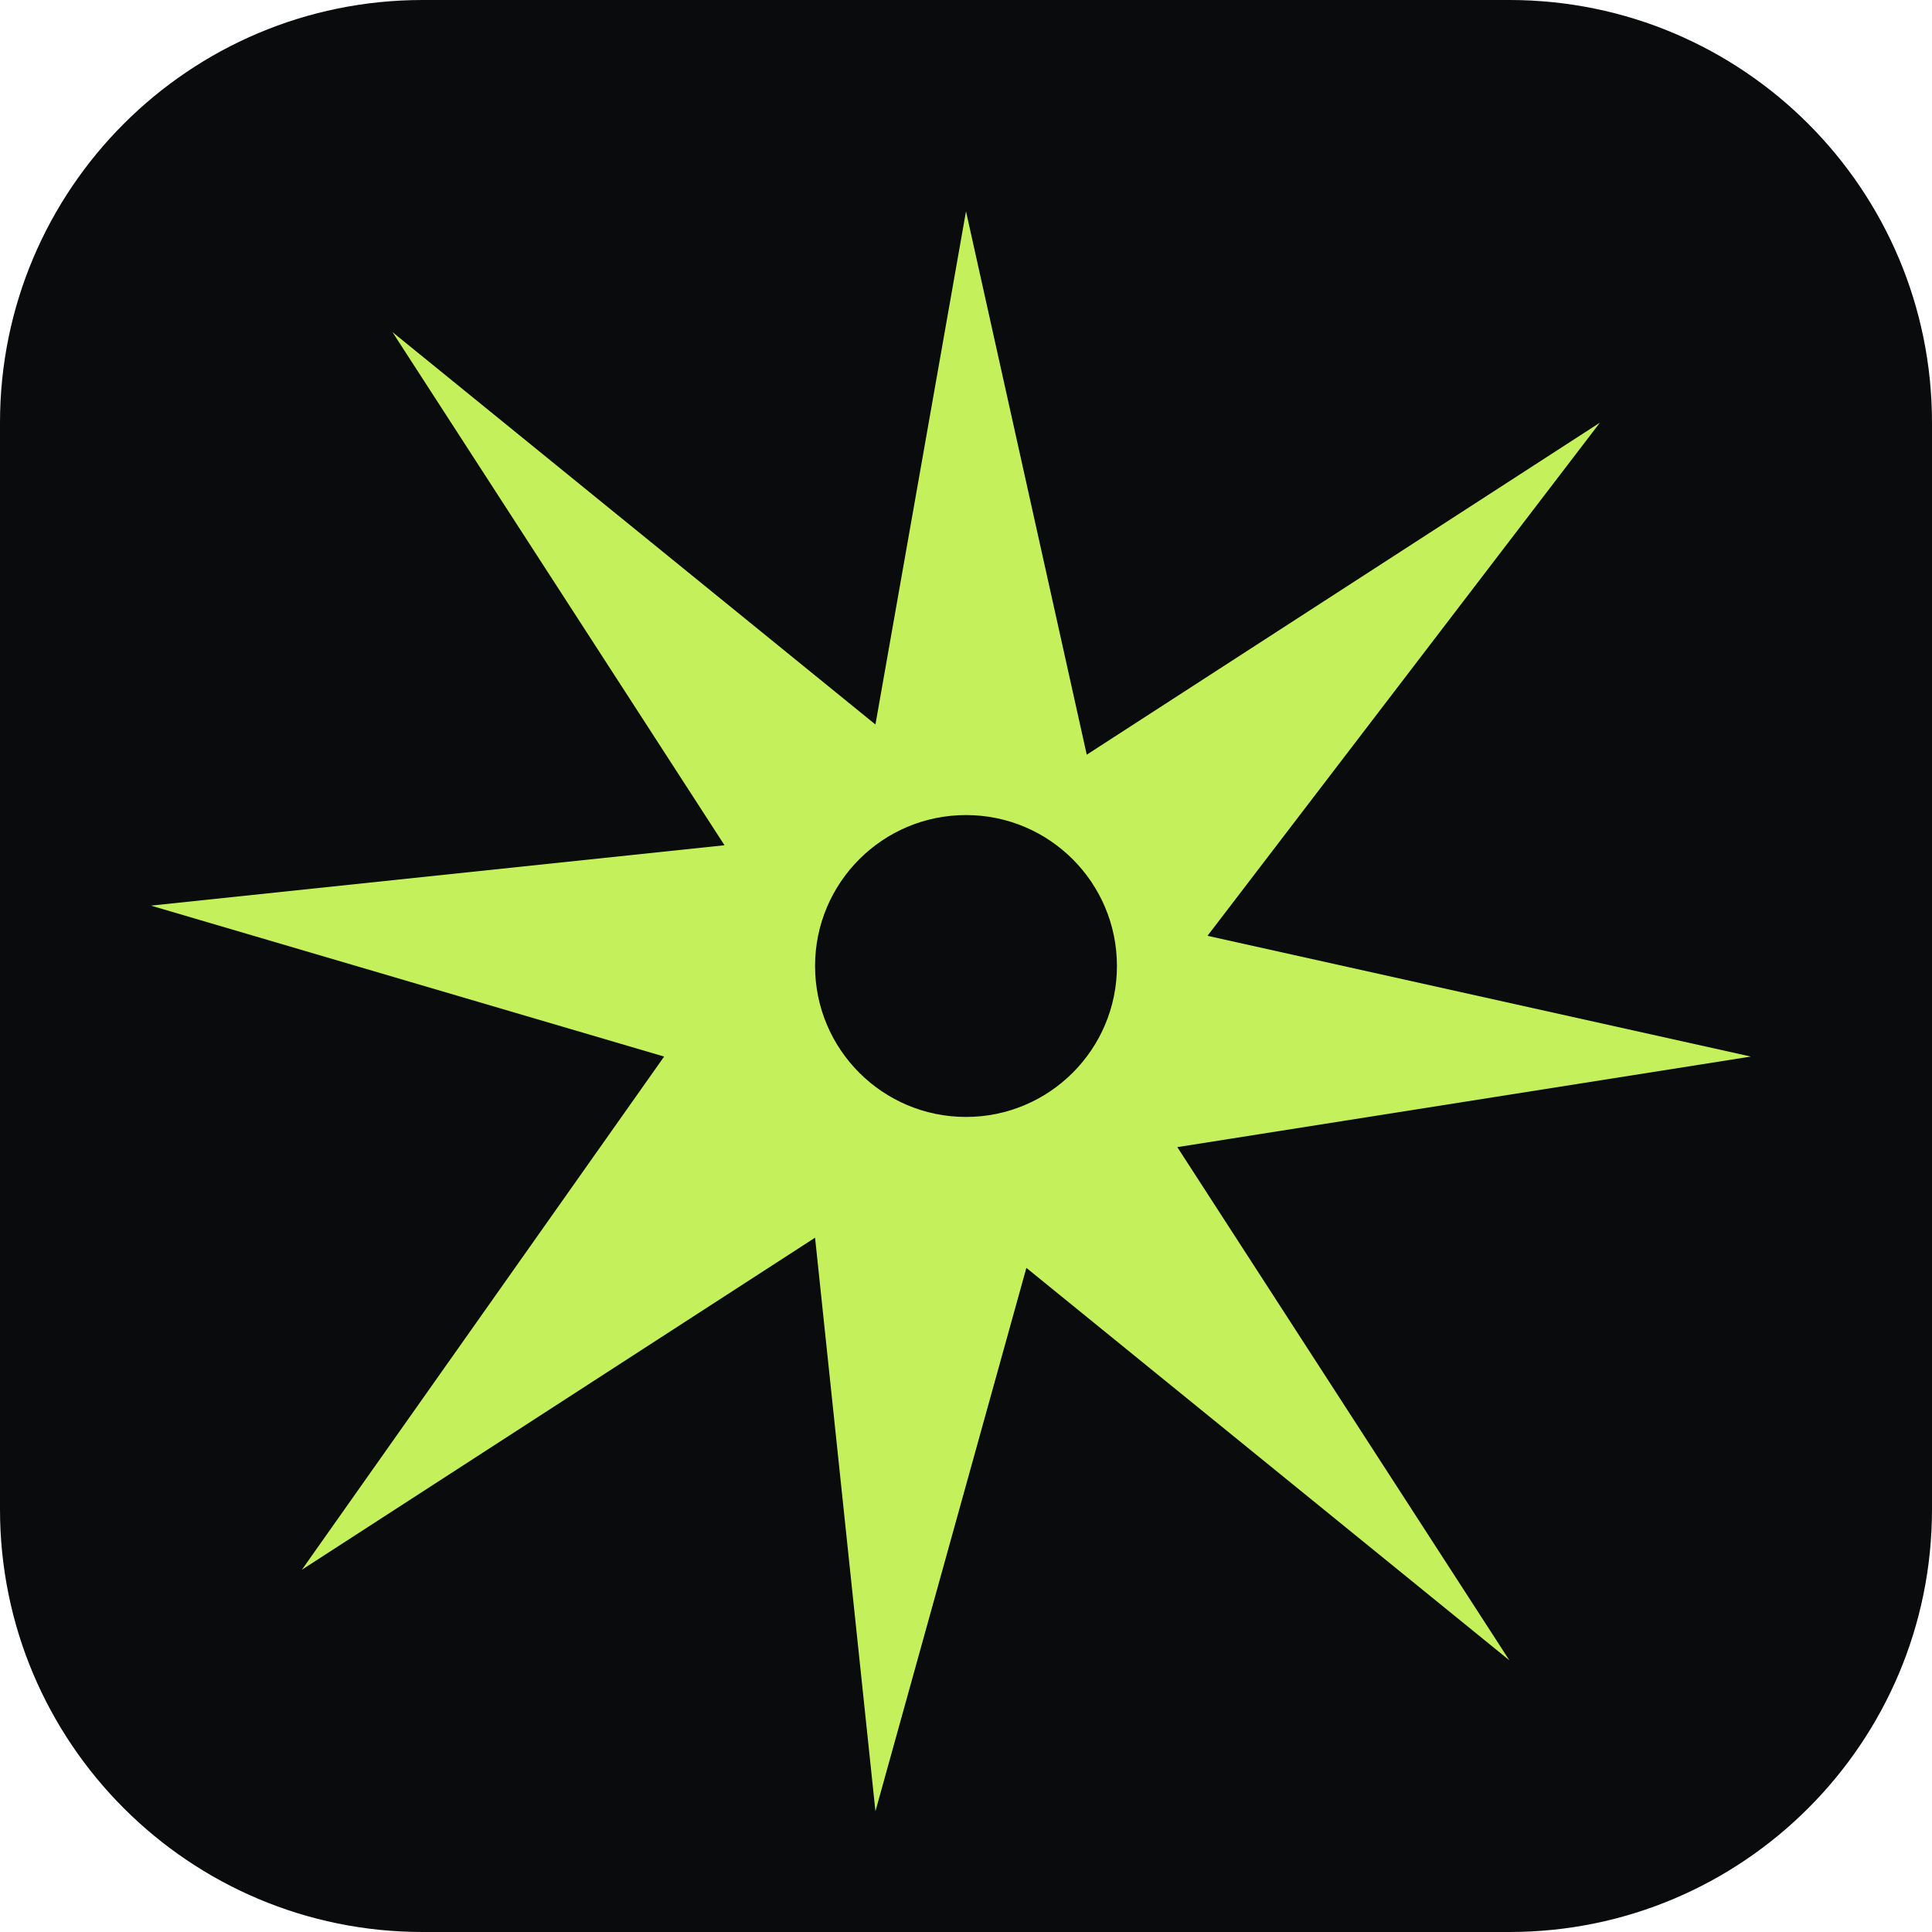
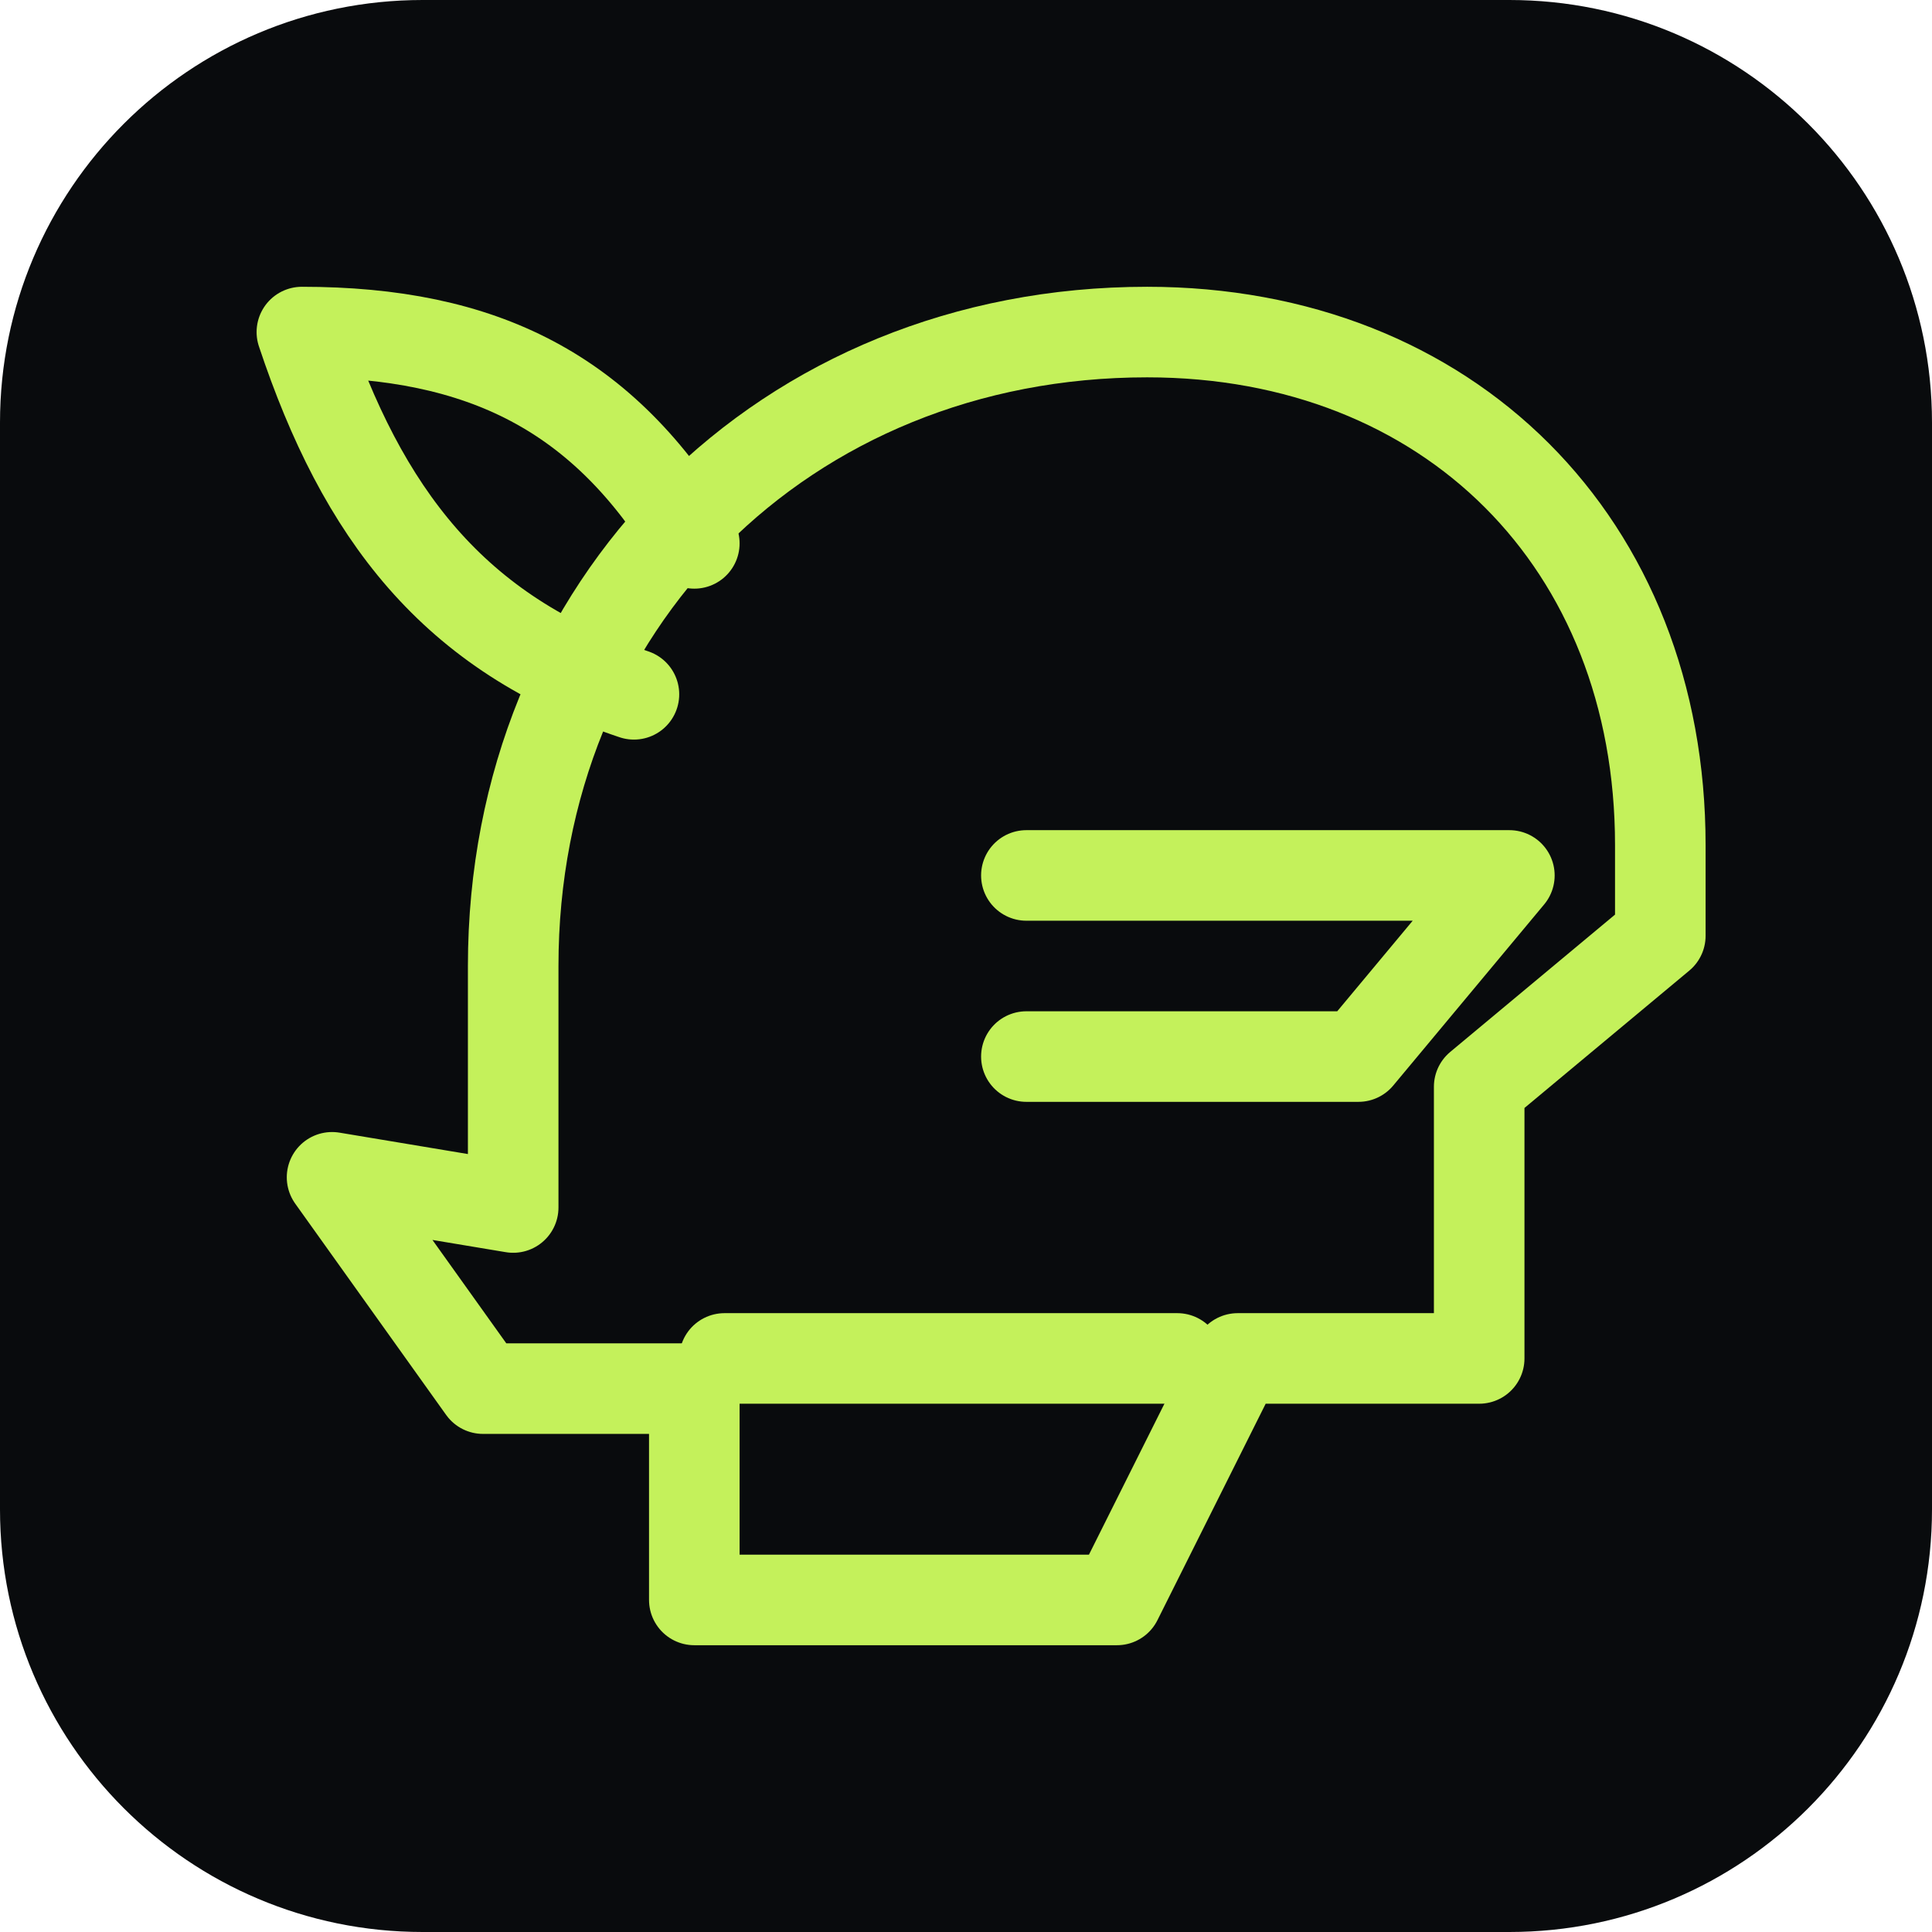
- <svg xmlns="http://www.w3.org/2000/svg" viewBox="0 0 64 64">
+ <svg xmlns="http://www.w3.org/2000/svg" viewBox="0 0 64 64" fill="none">
  <rect width="64" height="64" rx="14" fill="#090b0d" />
-   <path d="M32 7 36 25 53 14 40 31 58 35 39 38 50 55 34 42 29 60 27 41 10 52 22 35 5 30 24 28 13 11 29 24Z" fill="#c4f15b" />
-   <circle cx="32" cy="32" r="5" fill="#090b0d" />
+   <g stroke="#c4f15b" stroke-linecap="round" stroke-linejoin="round" stroke-width="3">
+     <path d="M23 18c-3-5-7-7-13-7 2 6 5 10 11 12" />
+     <path d="M17 40v-8c0-12 9-21 21-21 10 0 17 7 17 17v3l-6 5v9h-8l-4 8H23v-7h-7l-5-7z" />
+     <path d="M34 29h16l-5 6H34m-10 10h15" />
+   </g>
</svg>
